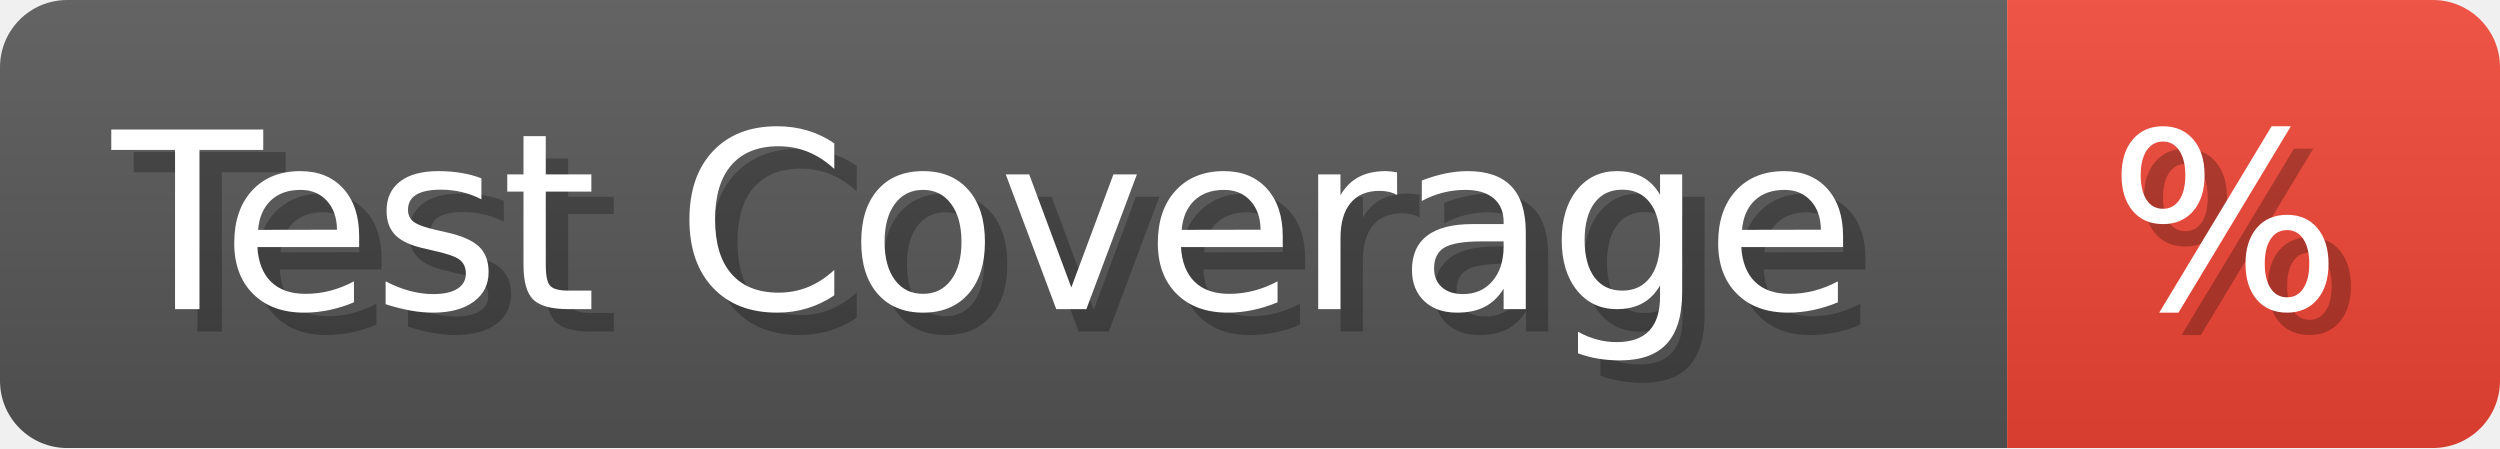
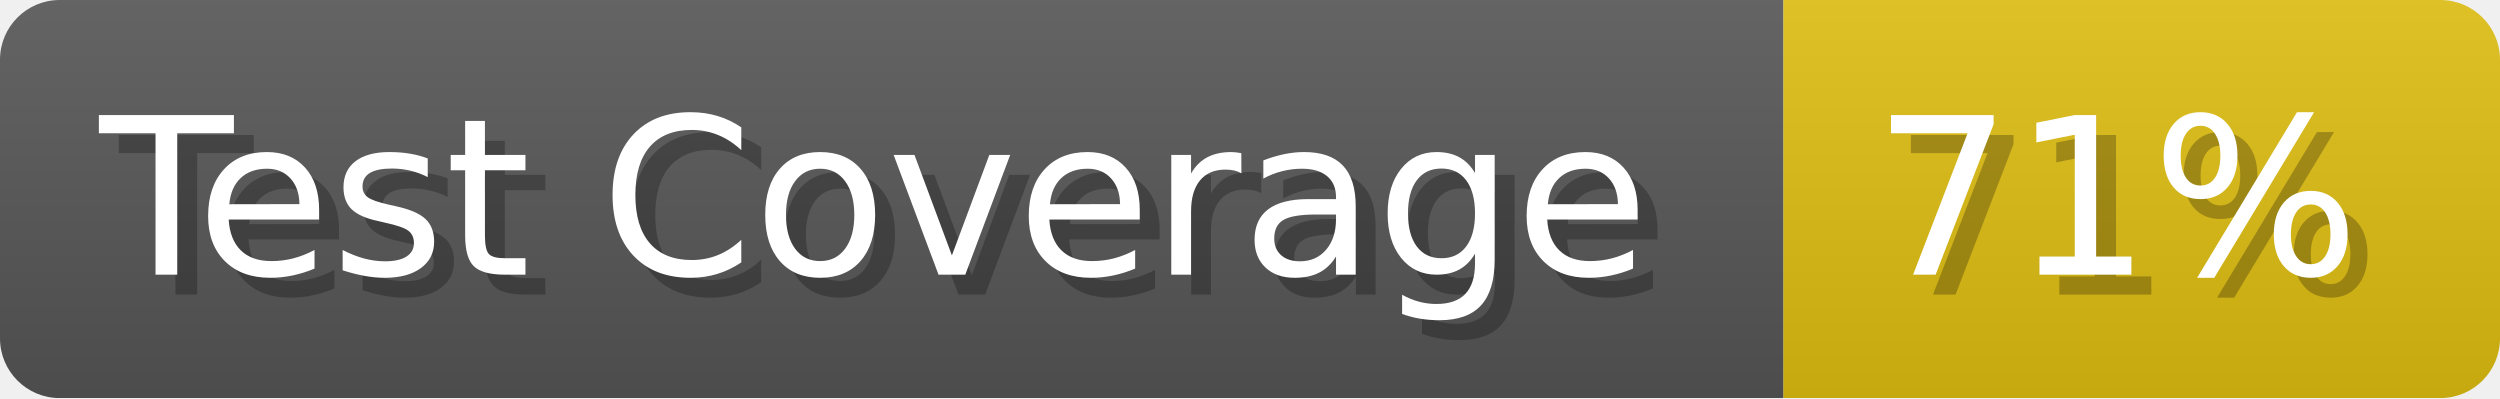
- <svg xmlns="http://www.w3.org/2000/svg" width="111.6" height="20" viewBox="0 0 1116 200" role="img" aria-label="Test Coverage: %">
+ <svg xmlns="http://www.w3.org/2000/svg" width="125.6" height="20" viewBox="0 0 1256 200" role="img" aria-label="Test Coverage: 71%">
  <linearGradient id="a" x2="0" y2="100%">
    <stop offset="0" stop-opacity=".1" stop-color="#EEE" />
    <stop offset="1" stop-opacity=".1" />
  </linearGradient>
  <mask id="m">
-     <rect width="1116" height="200" rx="30" fill="#FFF" />
+     <rect width="1256" height="200" rx="30" fill="#FFF" />
  </mask>
  <g mask="url(#m)">
    <rect width="896" height="200" fill="#555" />
-     <rect width="220" height="200" fill="#E43" x="896" />
-     <rect width="1116" height="200" fill="url(#a)" />
+     <rect width="360" height="200" fill="#DB1" x="896" />
+     <rect width="1256" height="200" fill="url(#a)" />
  </g>
  <g aria-hidden="true" fill="#fff" text-anchor="start" font-family="Verdana,DejaVu Sans,sans-serif" font-size="110">
    <text x="60" y="148" textLength="796" fill="#000" opacity="0.25">Test Coverage</text>
    <text x="50" y="138" textLength="796">Test Coverage</text>
-     <text x="951" y="148" textLength="120" fill="#000" opacity="0.25">%</text>
-     <text x="941" y="138" textLength="120">%</text>
+     <text x="951" y="148" textLength="260" fill="#000" opacity="0.25">71%</text>
+     <text x="941" y="138" textLength="260">71%</text>
  </g>
</svg>
